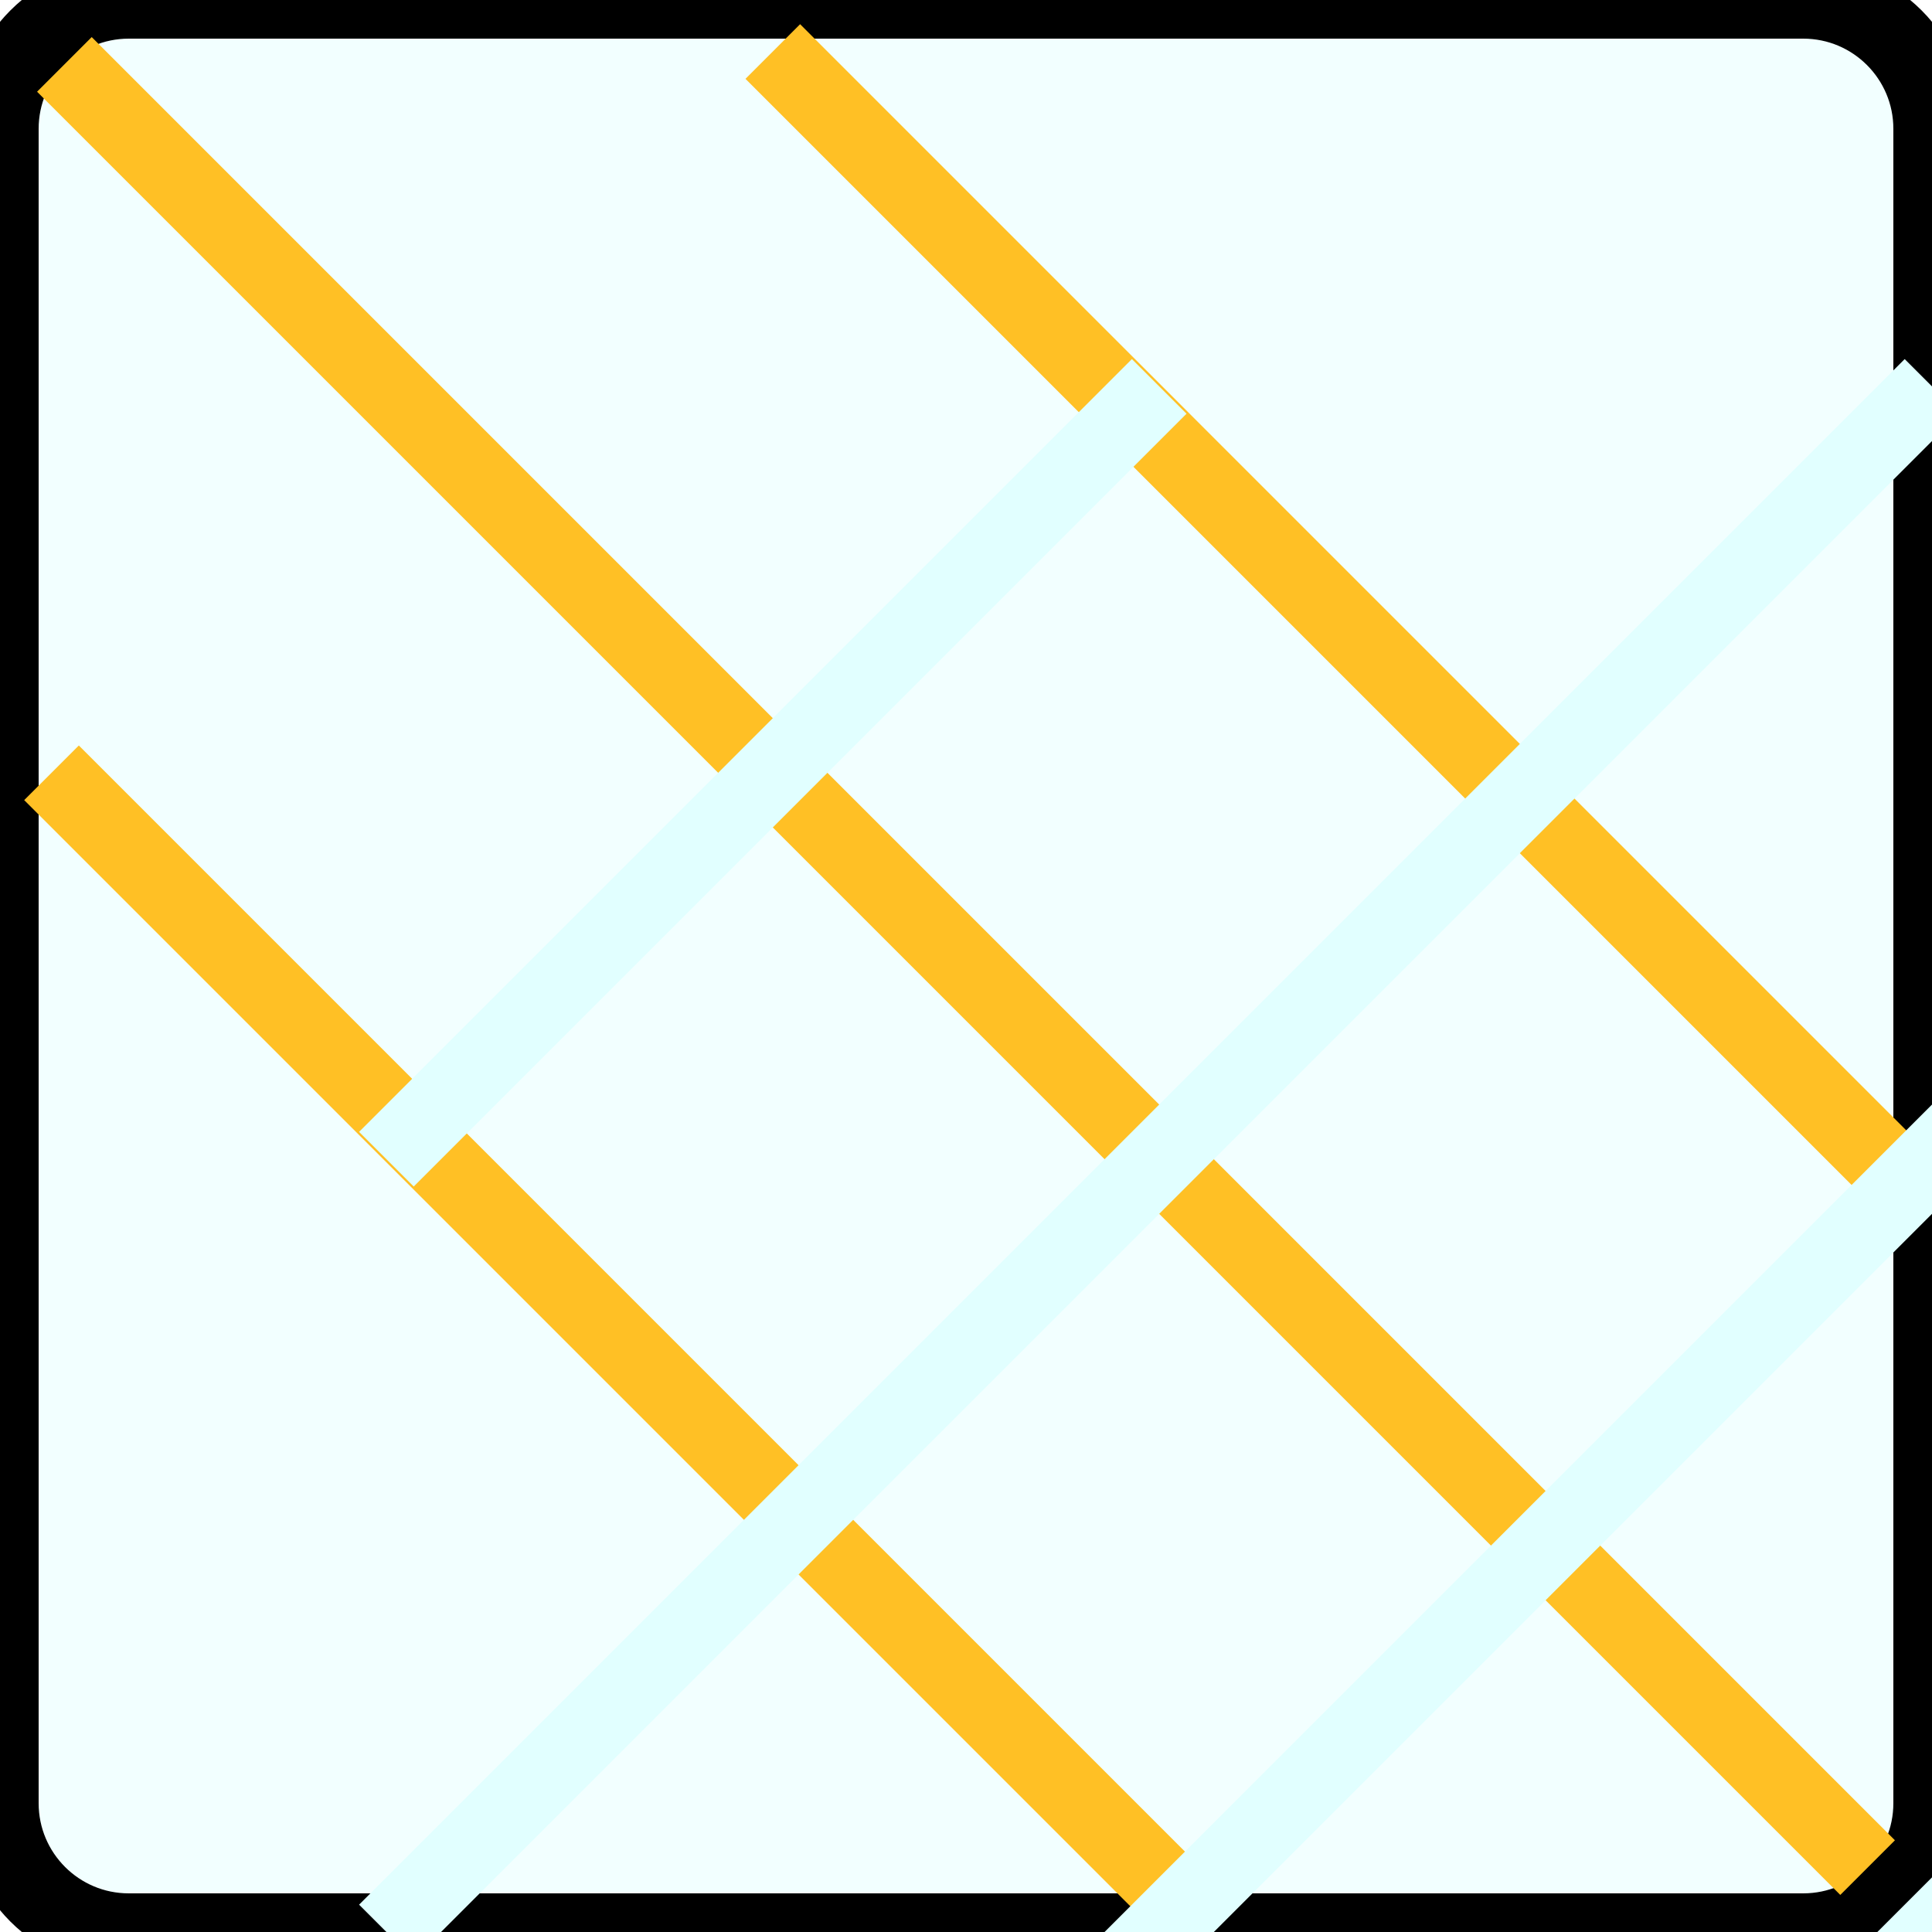
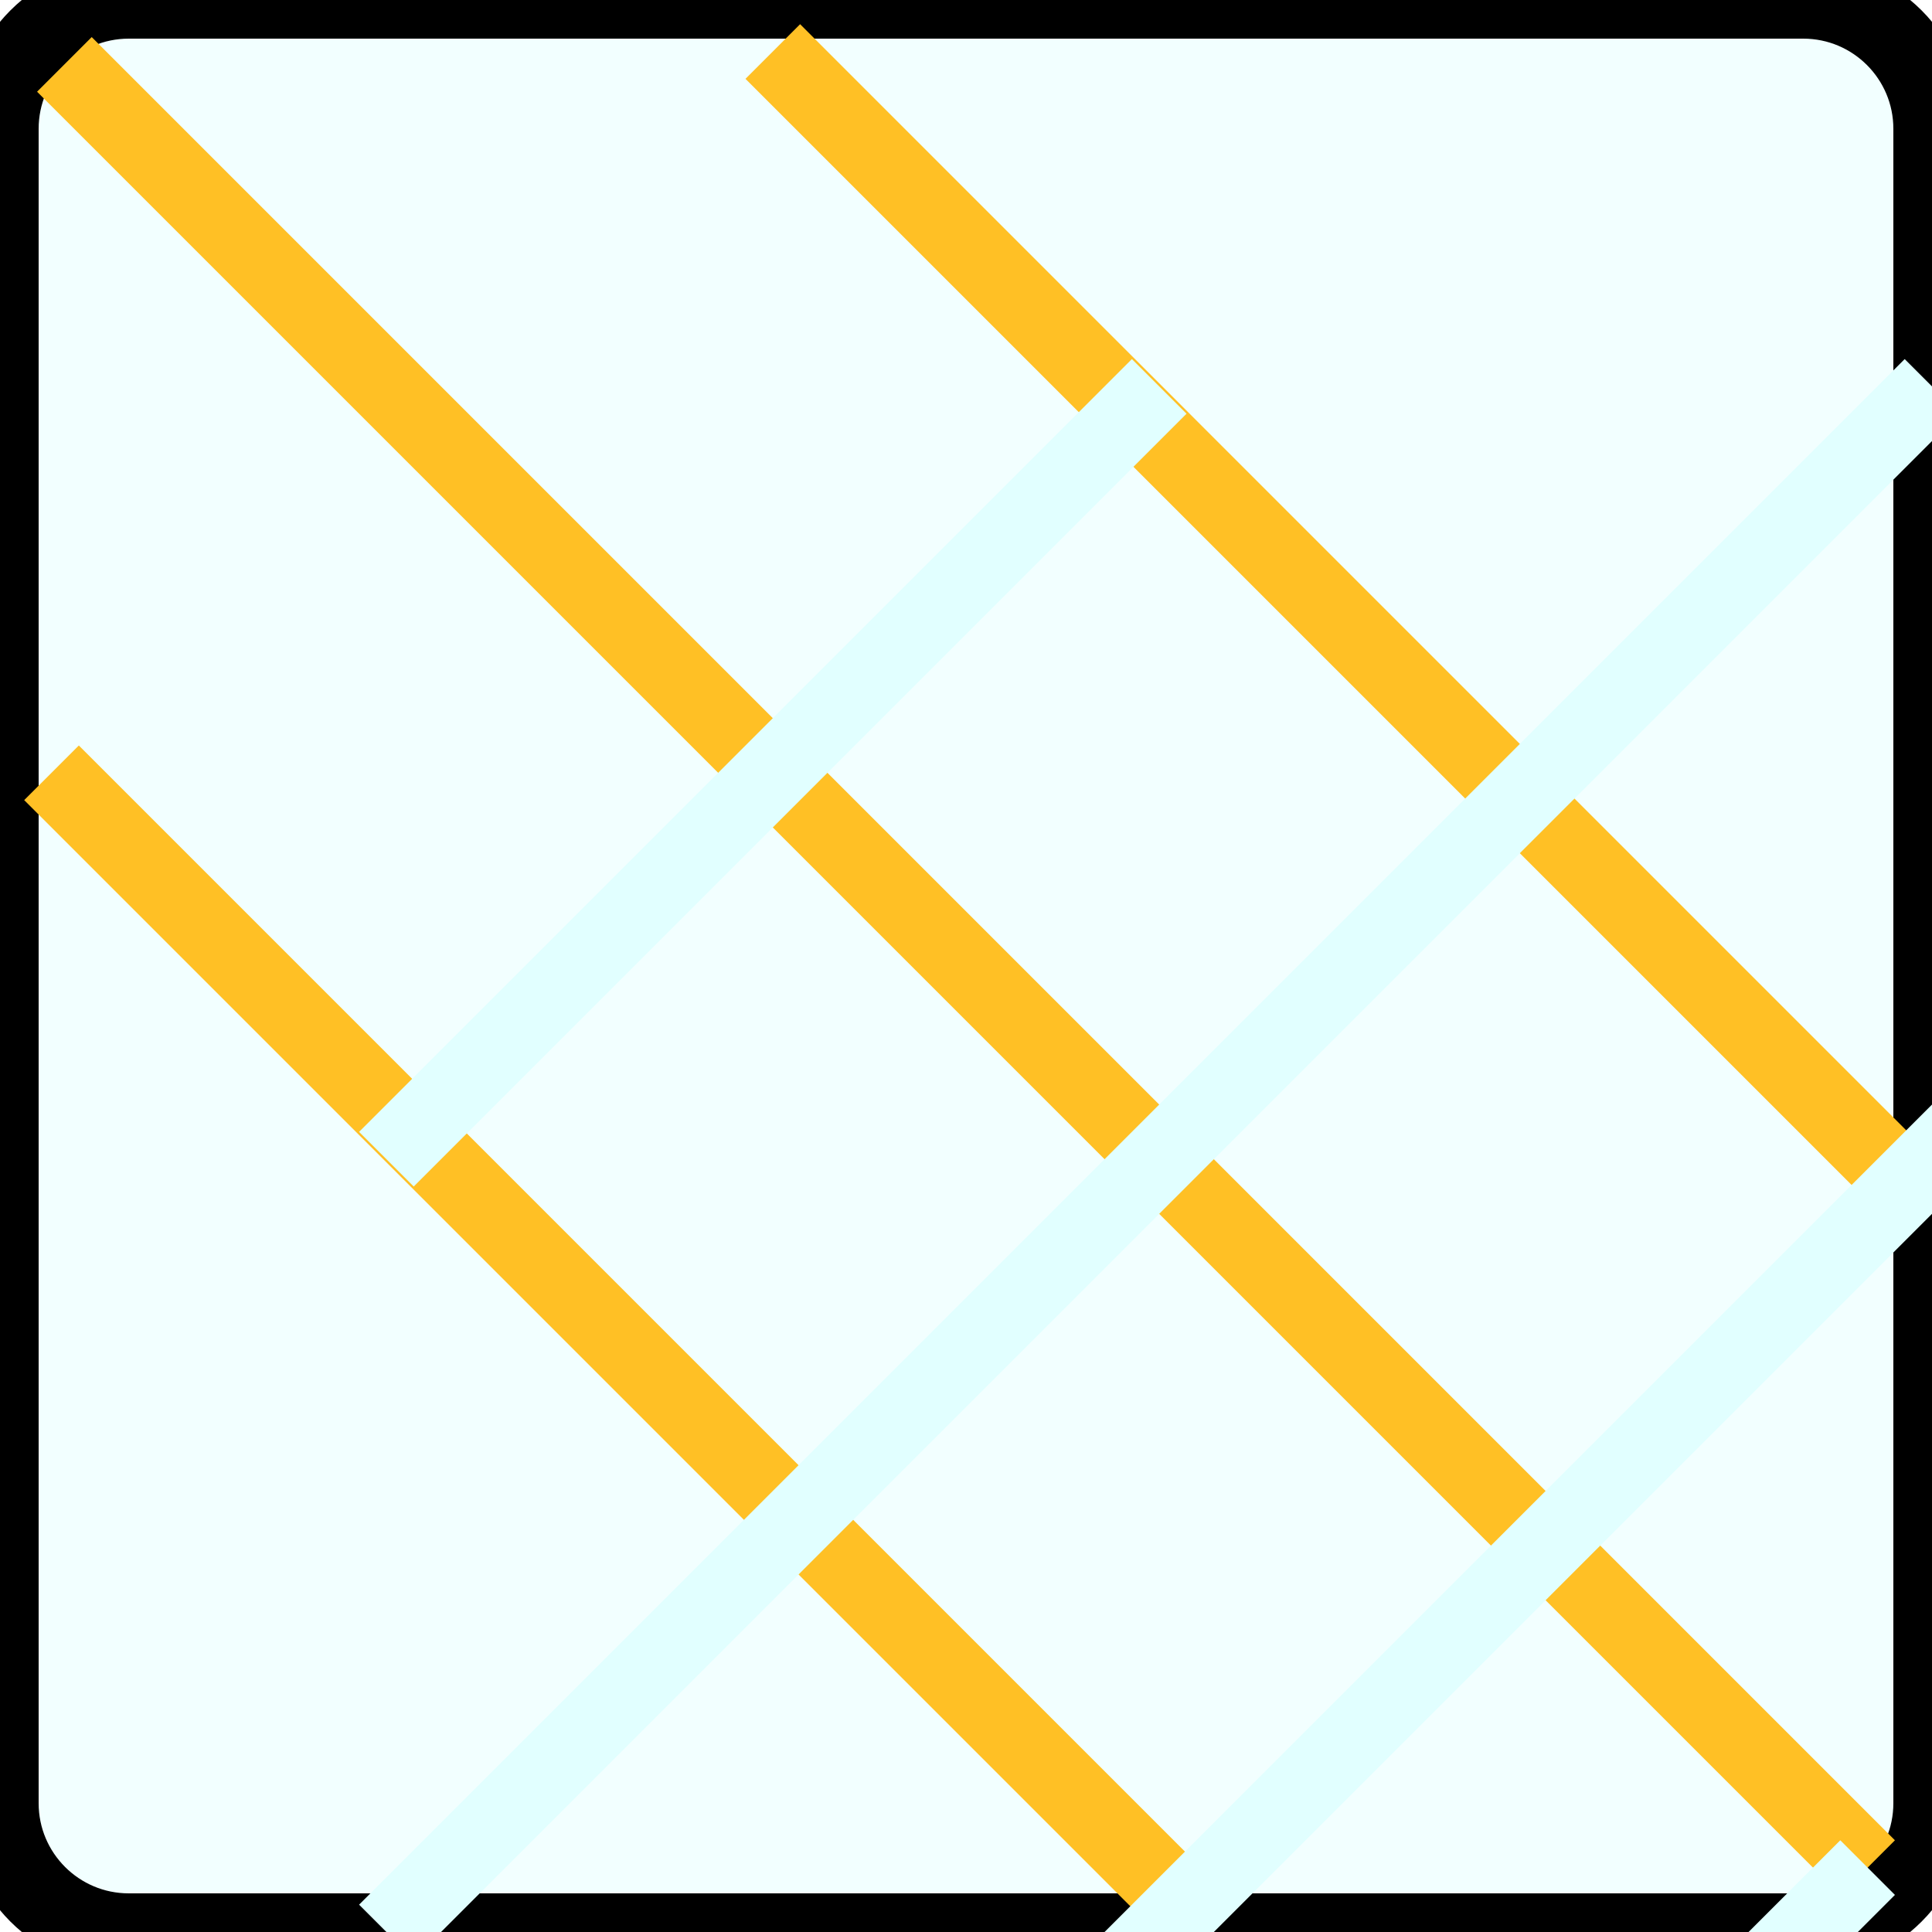
<svg xmlns="http://www.w3.org/2000/svg" height="150" width="150">
  <a id="bars">
    <rect rx="10" ry="10" width="150" height="150" fill="rgb(224,255,255)" fill-opacity="0.4" stroke=" black" stroke-width="6" />
    <path d="M 5 5 l 140 140" stroke="rgb(255,192,037)" stroke-width="6" />
    <path d="M 60 4 l 90 90" stroke="rgb(255,192,037)" stroke-width="6" />
    <path d="M 4 60 l 90 90" stroke="rgb(255,192,037)" stroke-width="6" />
-     <path d="M 210 30 l 60 60" stroke="rgb(255,192,037)" stroke-width="6" />
-     <path d="M 270 30 l -240 240" stroke="rgb(225,255,255)" stroke-width="6" />
+     <path d="M 145 145 l -140 140" stroke="rgb(225,255,255)" stroke-width="6" />
    <path d="M 210 30 l -180 180" stroke="rgb(225,255,255)" stroke-width="6" />
    <path d="M 150 30 l -120 120" stroke="rgb(225,255,255)" stroke-width="6" />
    <path d="M 90 30 l -60 60" stroke="rgb(225,255,255)" stroke-width="6" />
  </a>
</svg>
